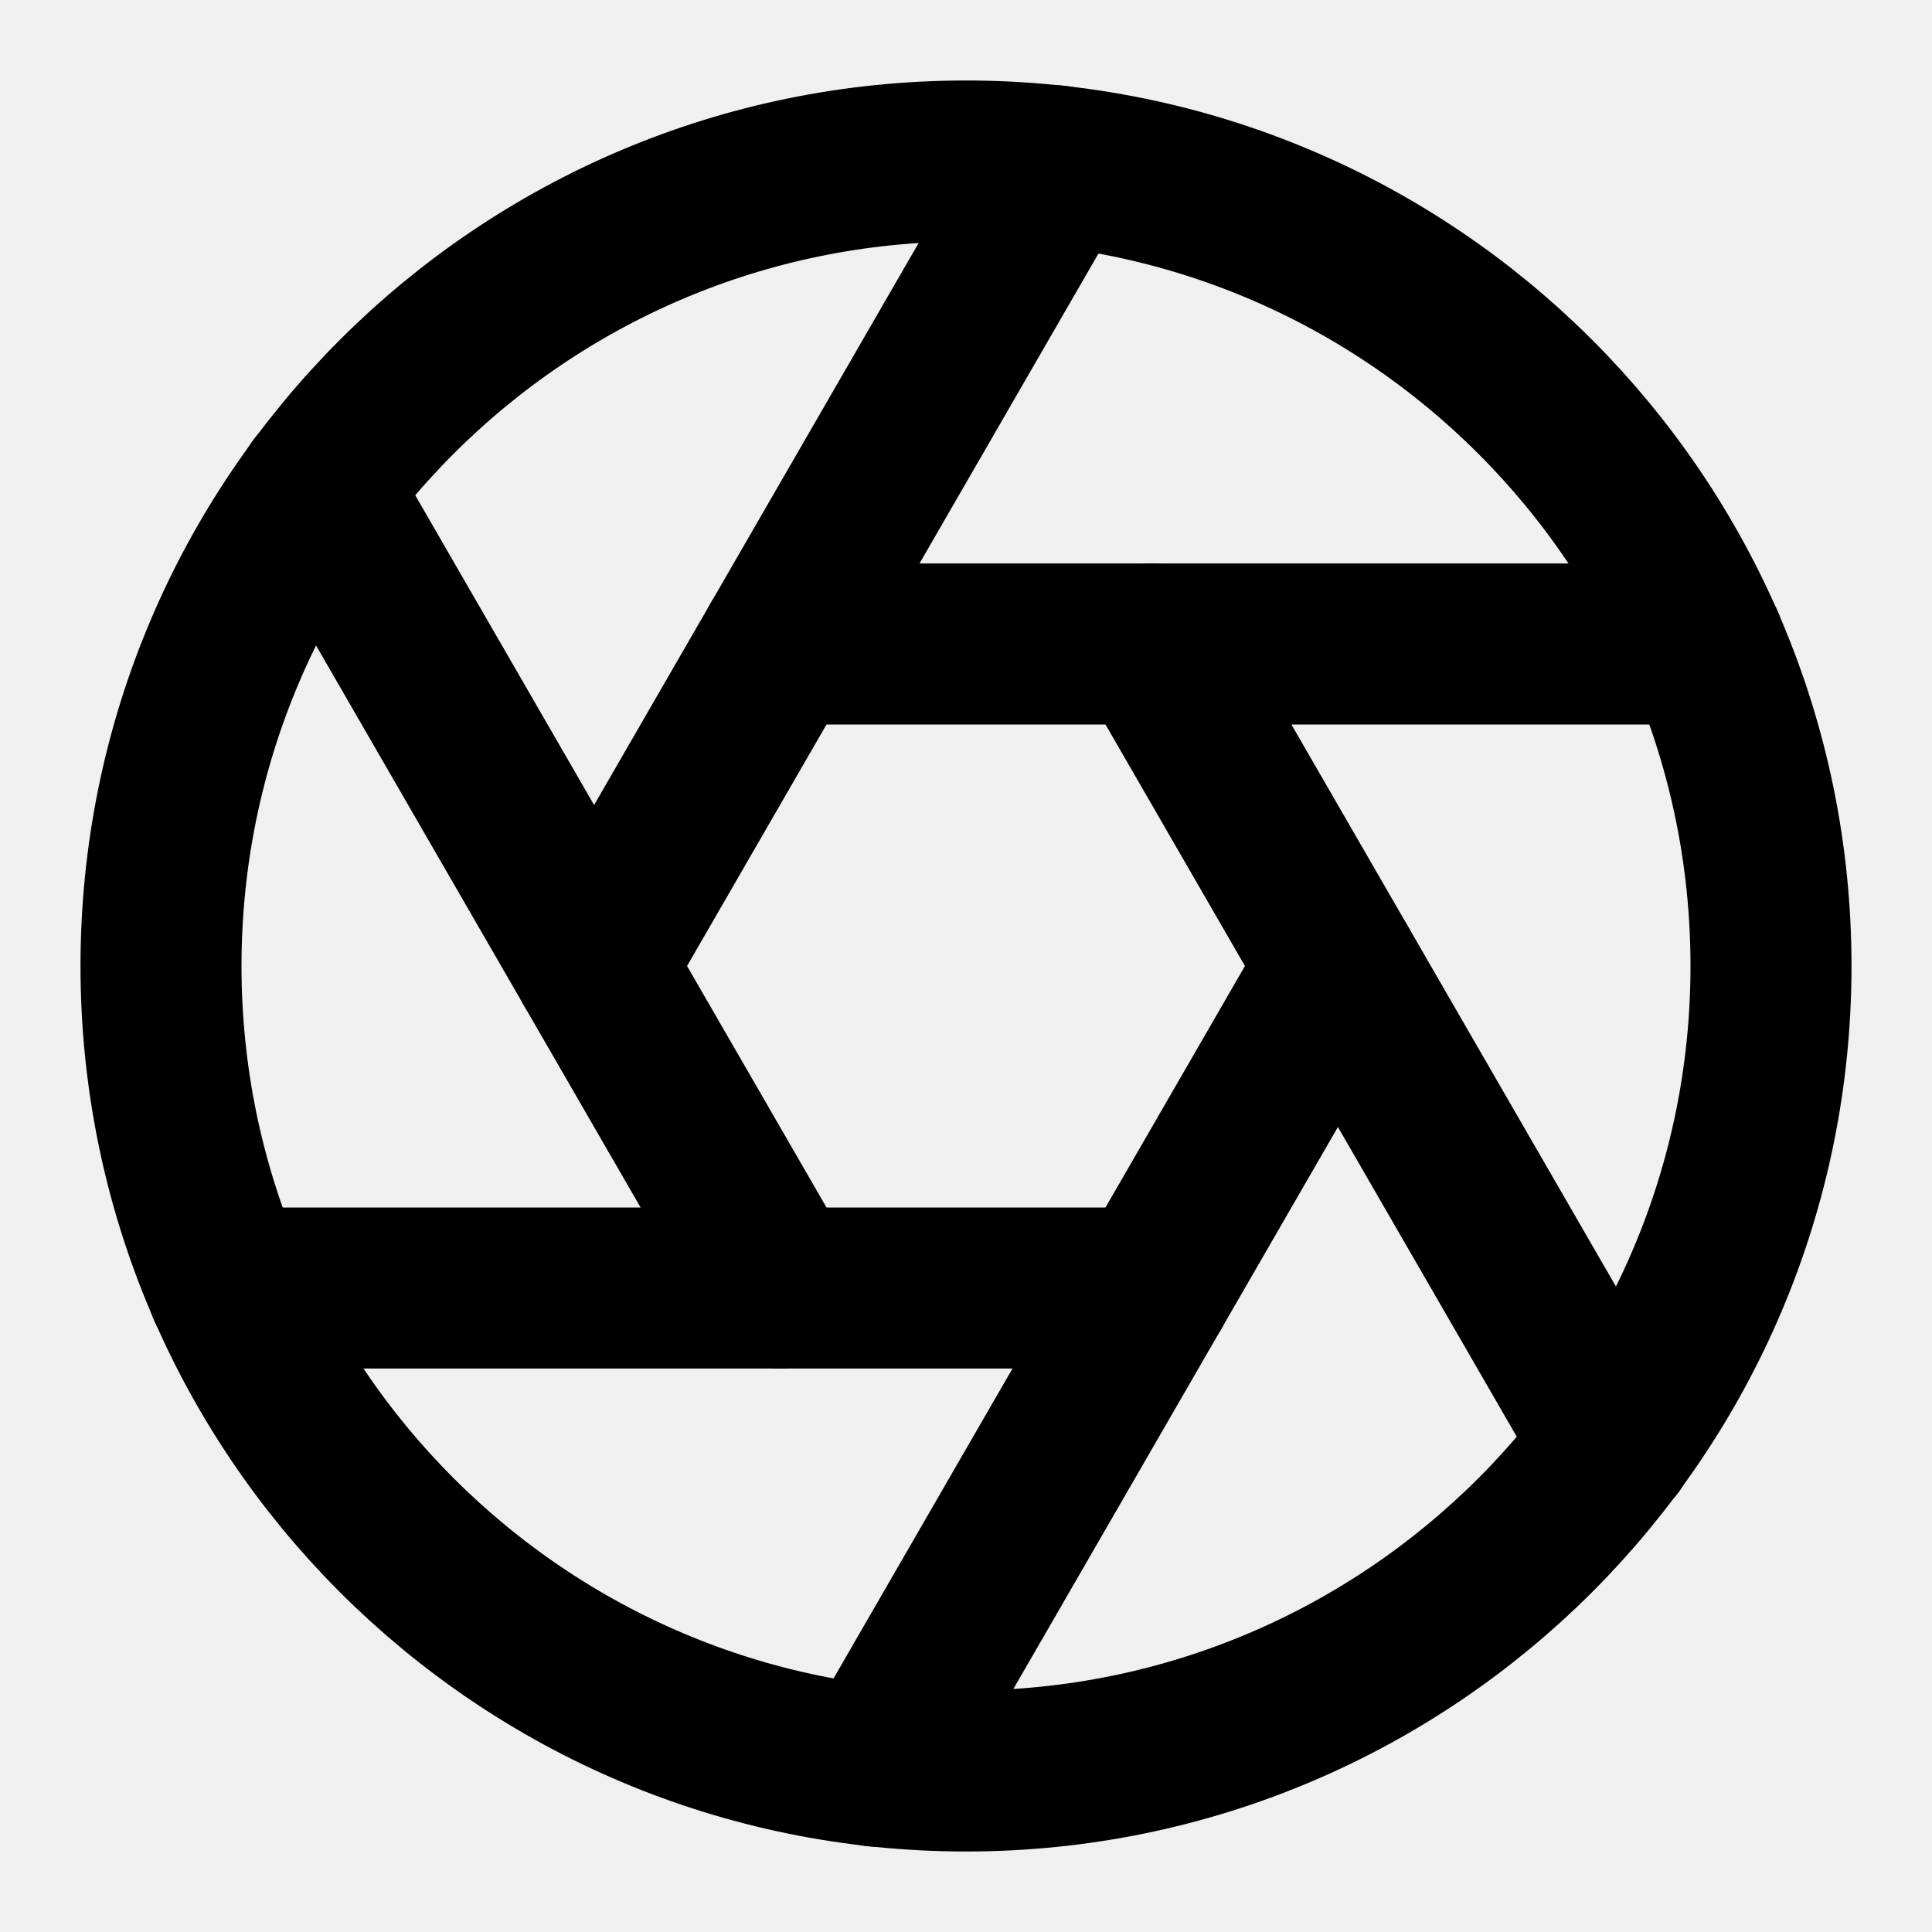
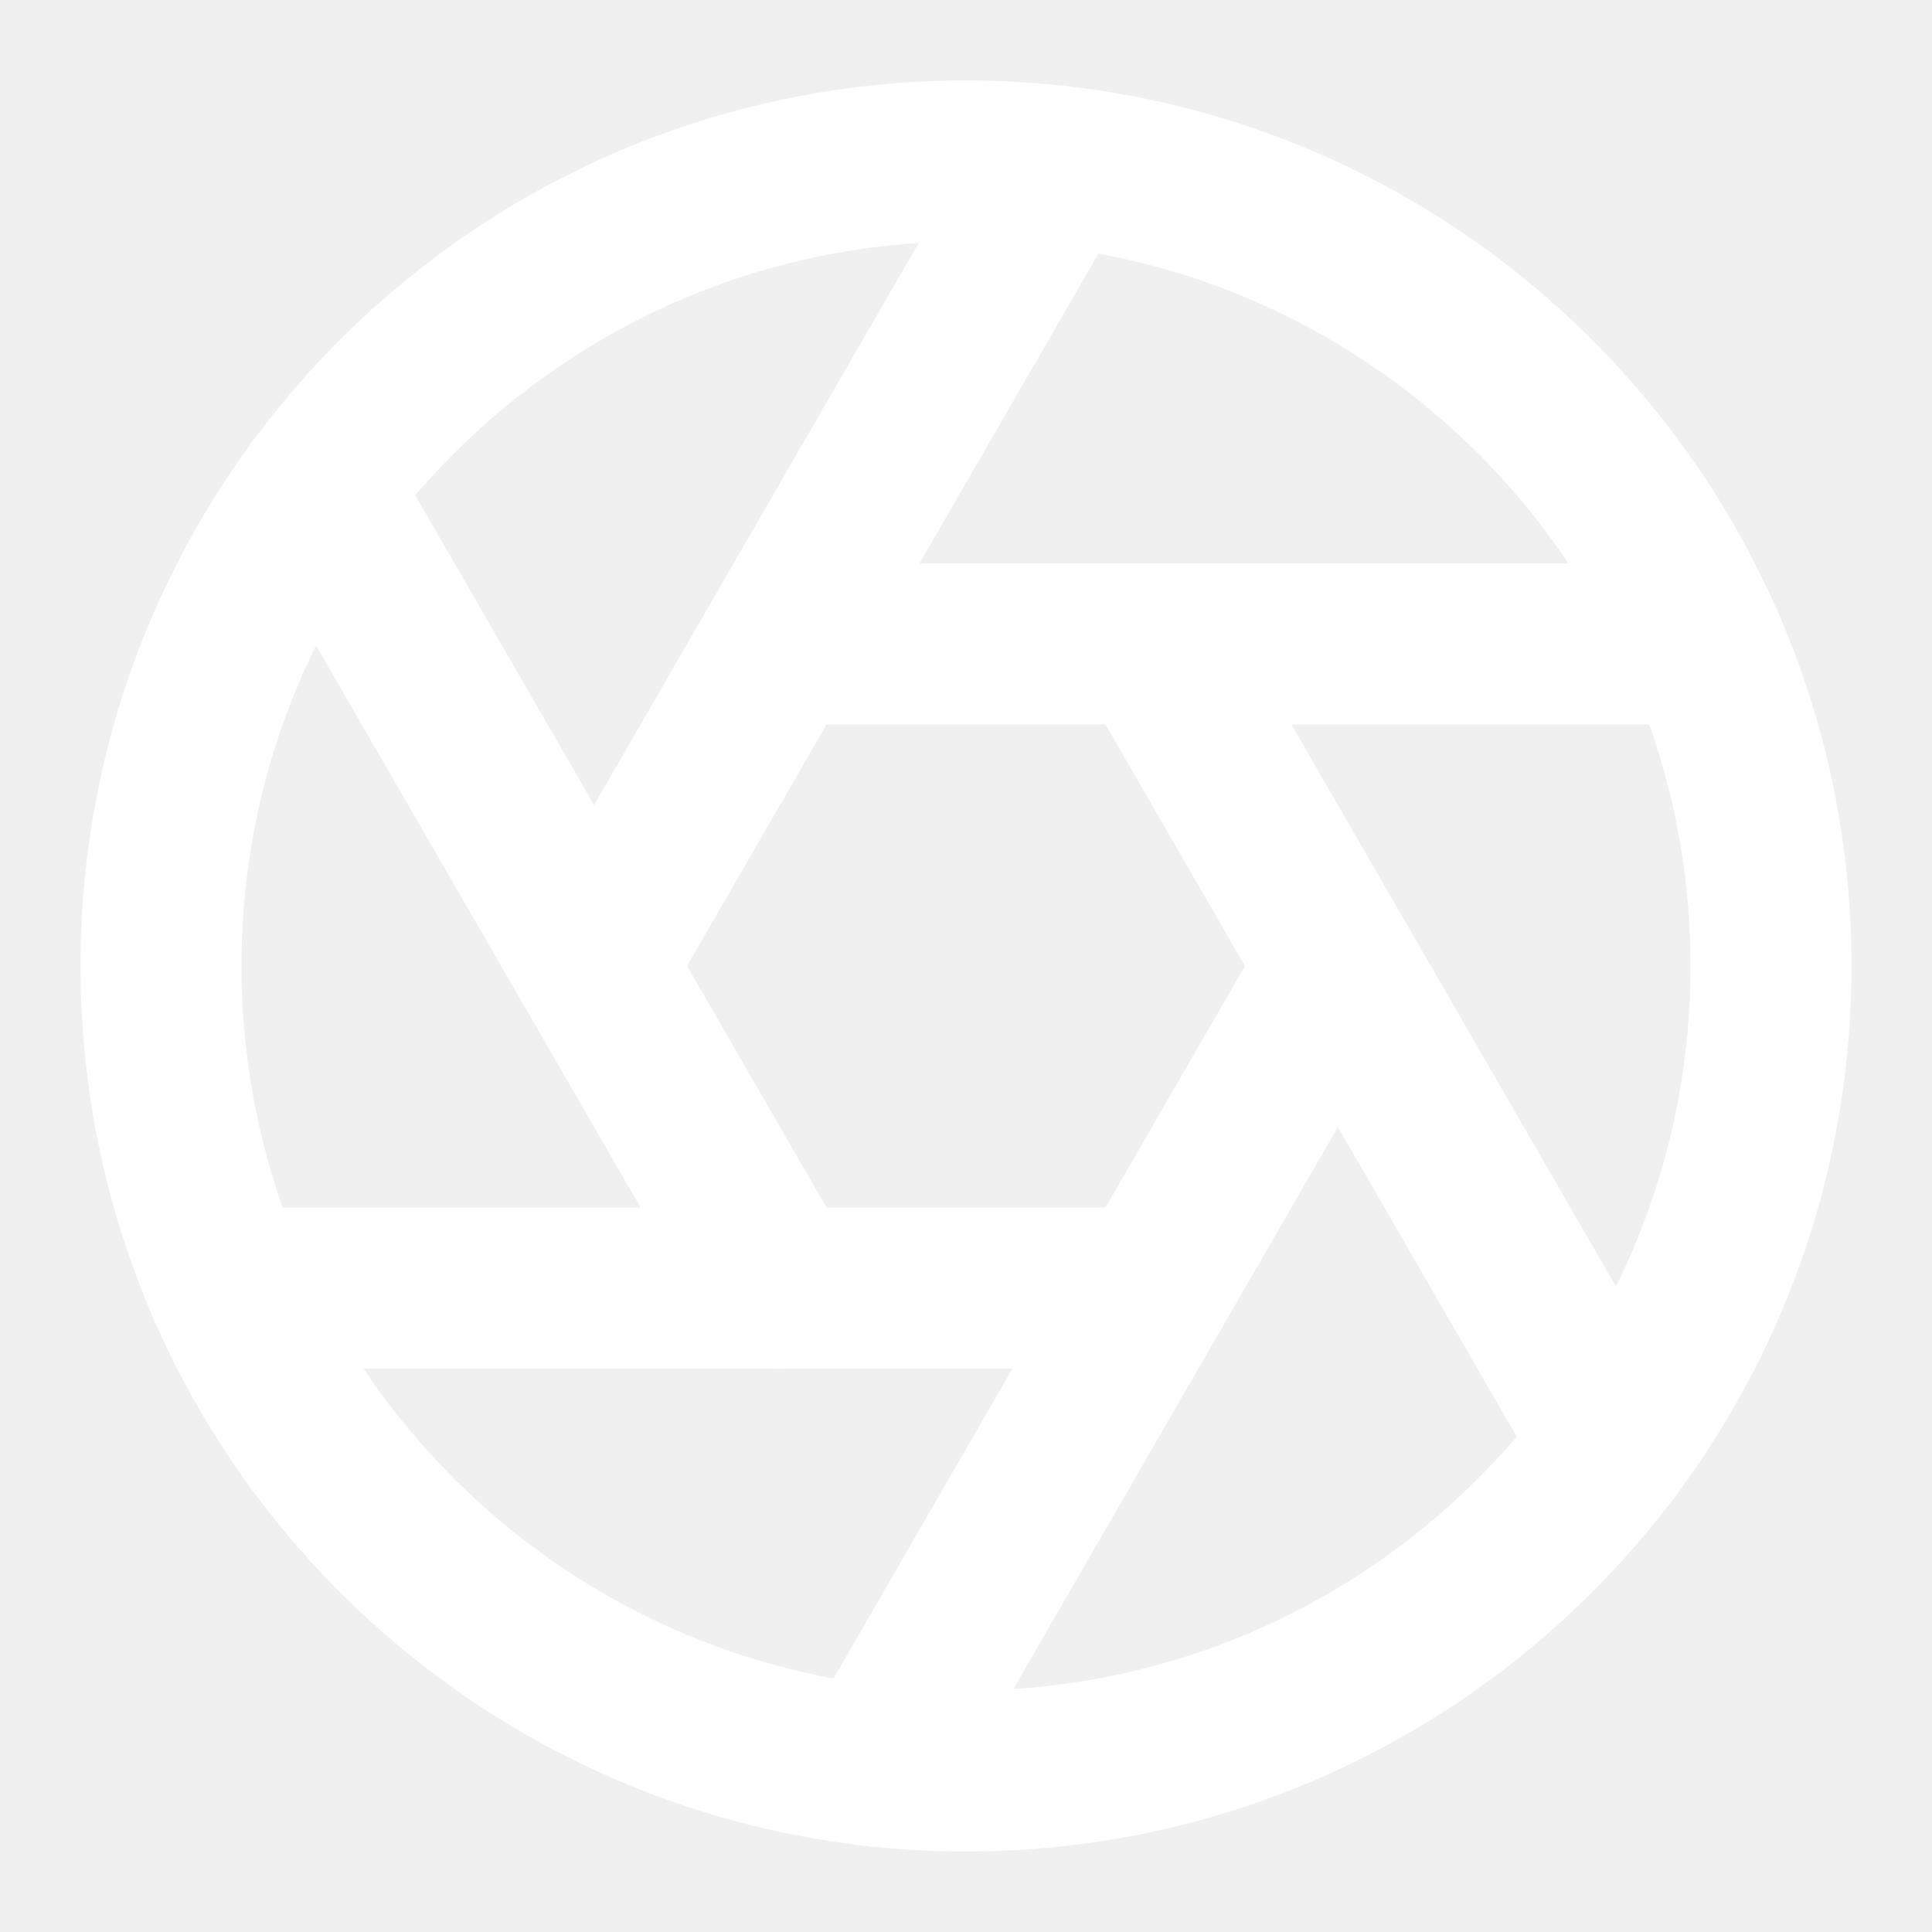
- <svg xmlns="http://www.w3.org/2000/svg" width="24" height="24" viewBox="0 0 24 24" fill="none" stroke="#000" stroke-width="2" stroke-linecap="round" stroke-linejoin="round">
+ <svg xmlns="http://www.w3.org/2000/svg" width="24" height="24" viewBox="0 0 24 24" fill="none" stroke="#ffffff" stroke-width="2" stroke-linecap="round" stroke-linejoin="round">
  <circle cx="12" cy="12" r="10" />
  <path d="m14.31 8 5.74 9.94" />
  <path d="M9.69 8h11.48" />
  <path d="m7.38 12 5.74-9.94" />
  <path d="M9.69 16 3.95 6.06" />
  <path d="M14.31 16H2.83" />
  <path d="m16.62 12-5.74 9.94" />
</svg>
